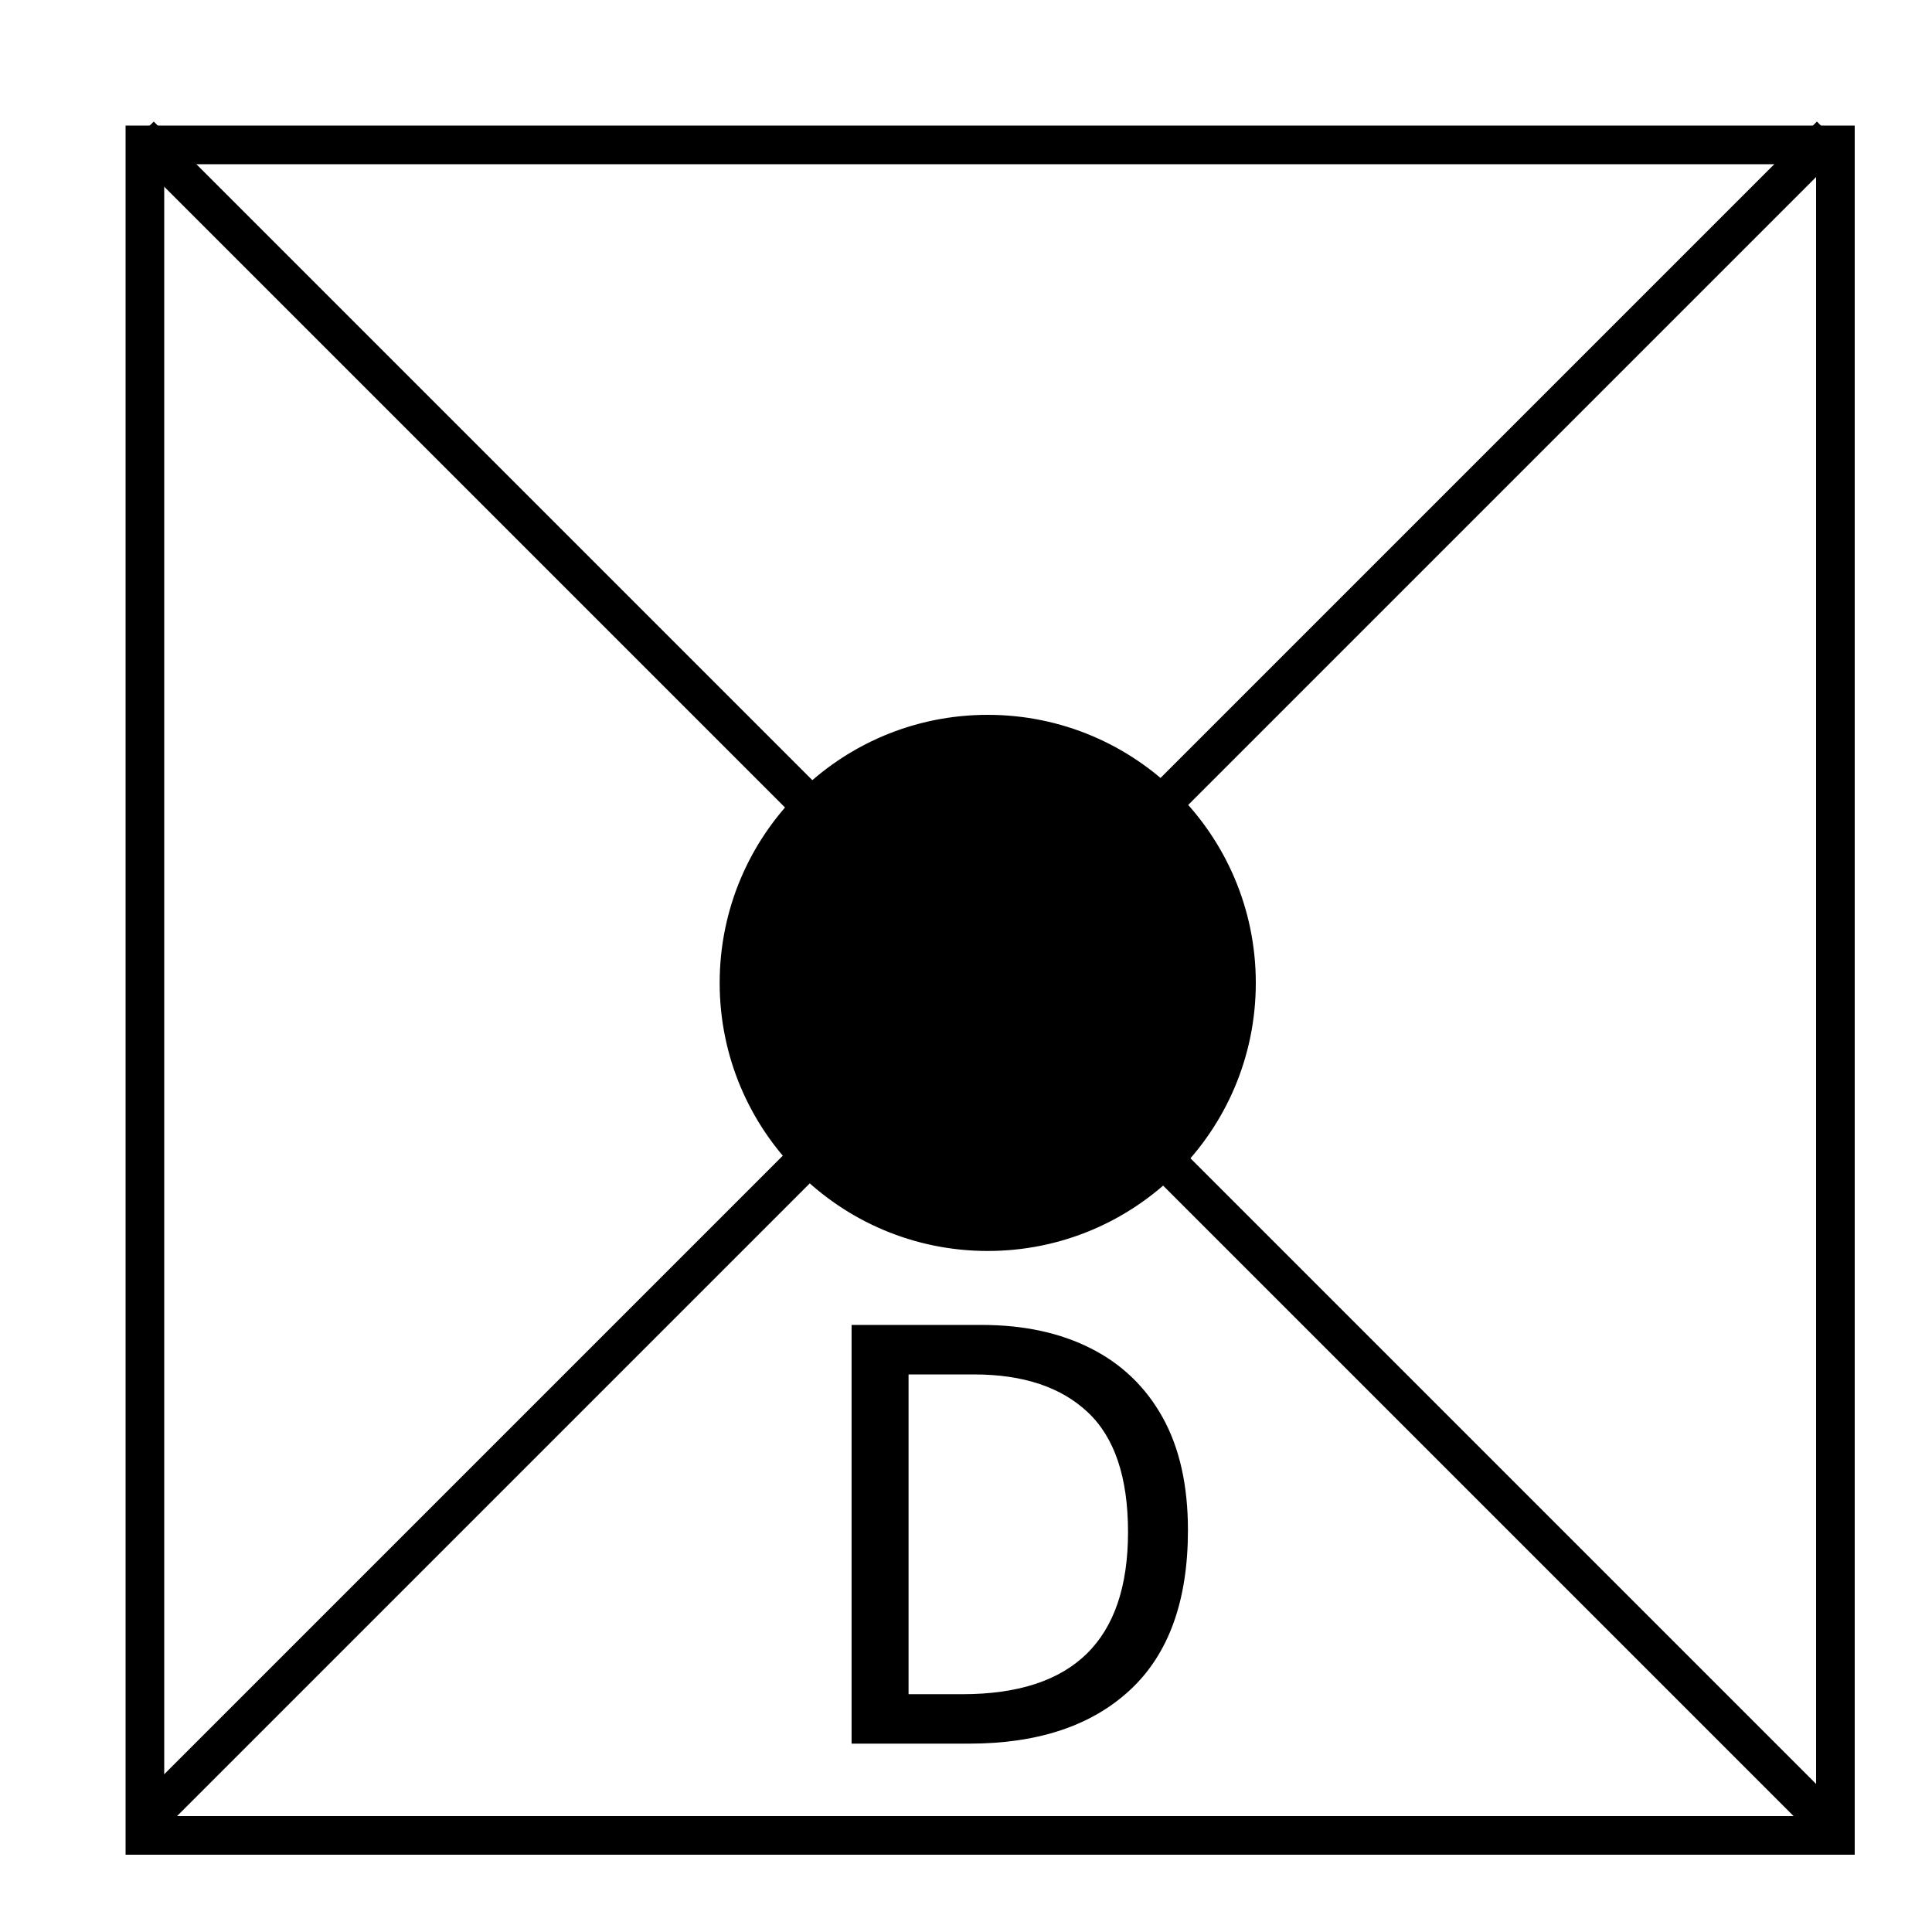
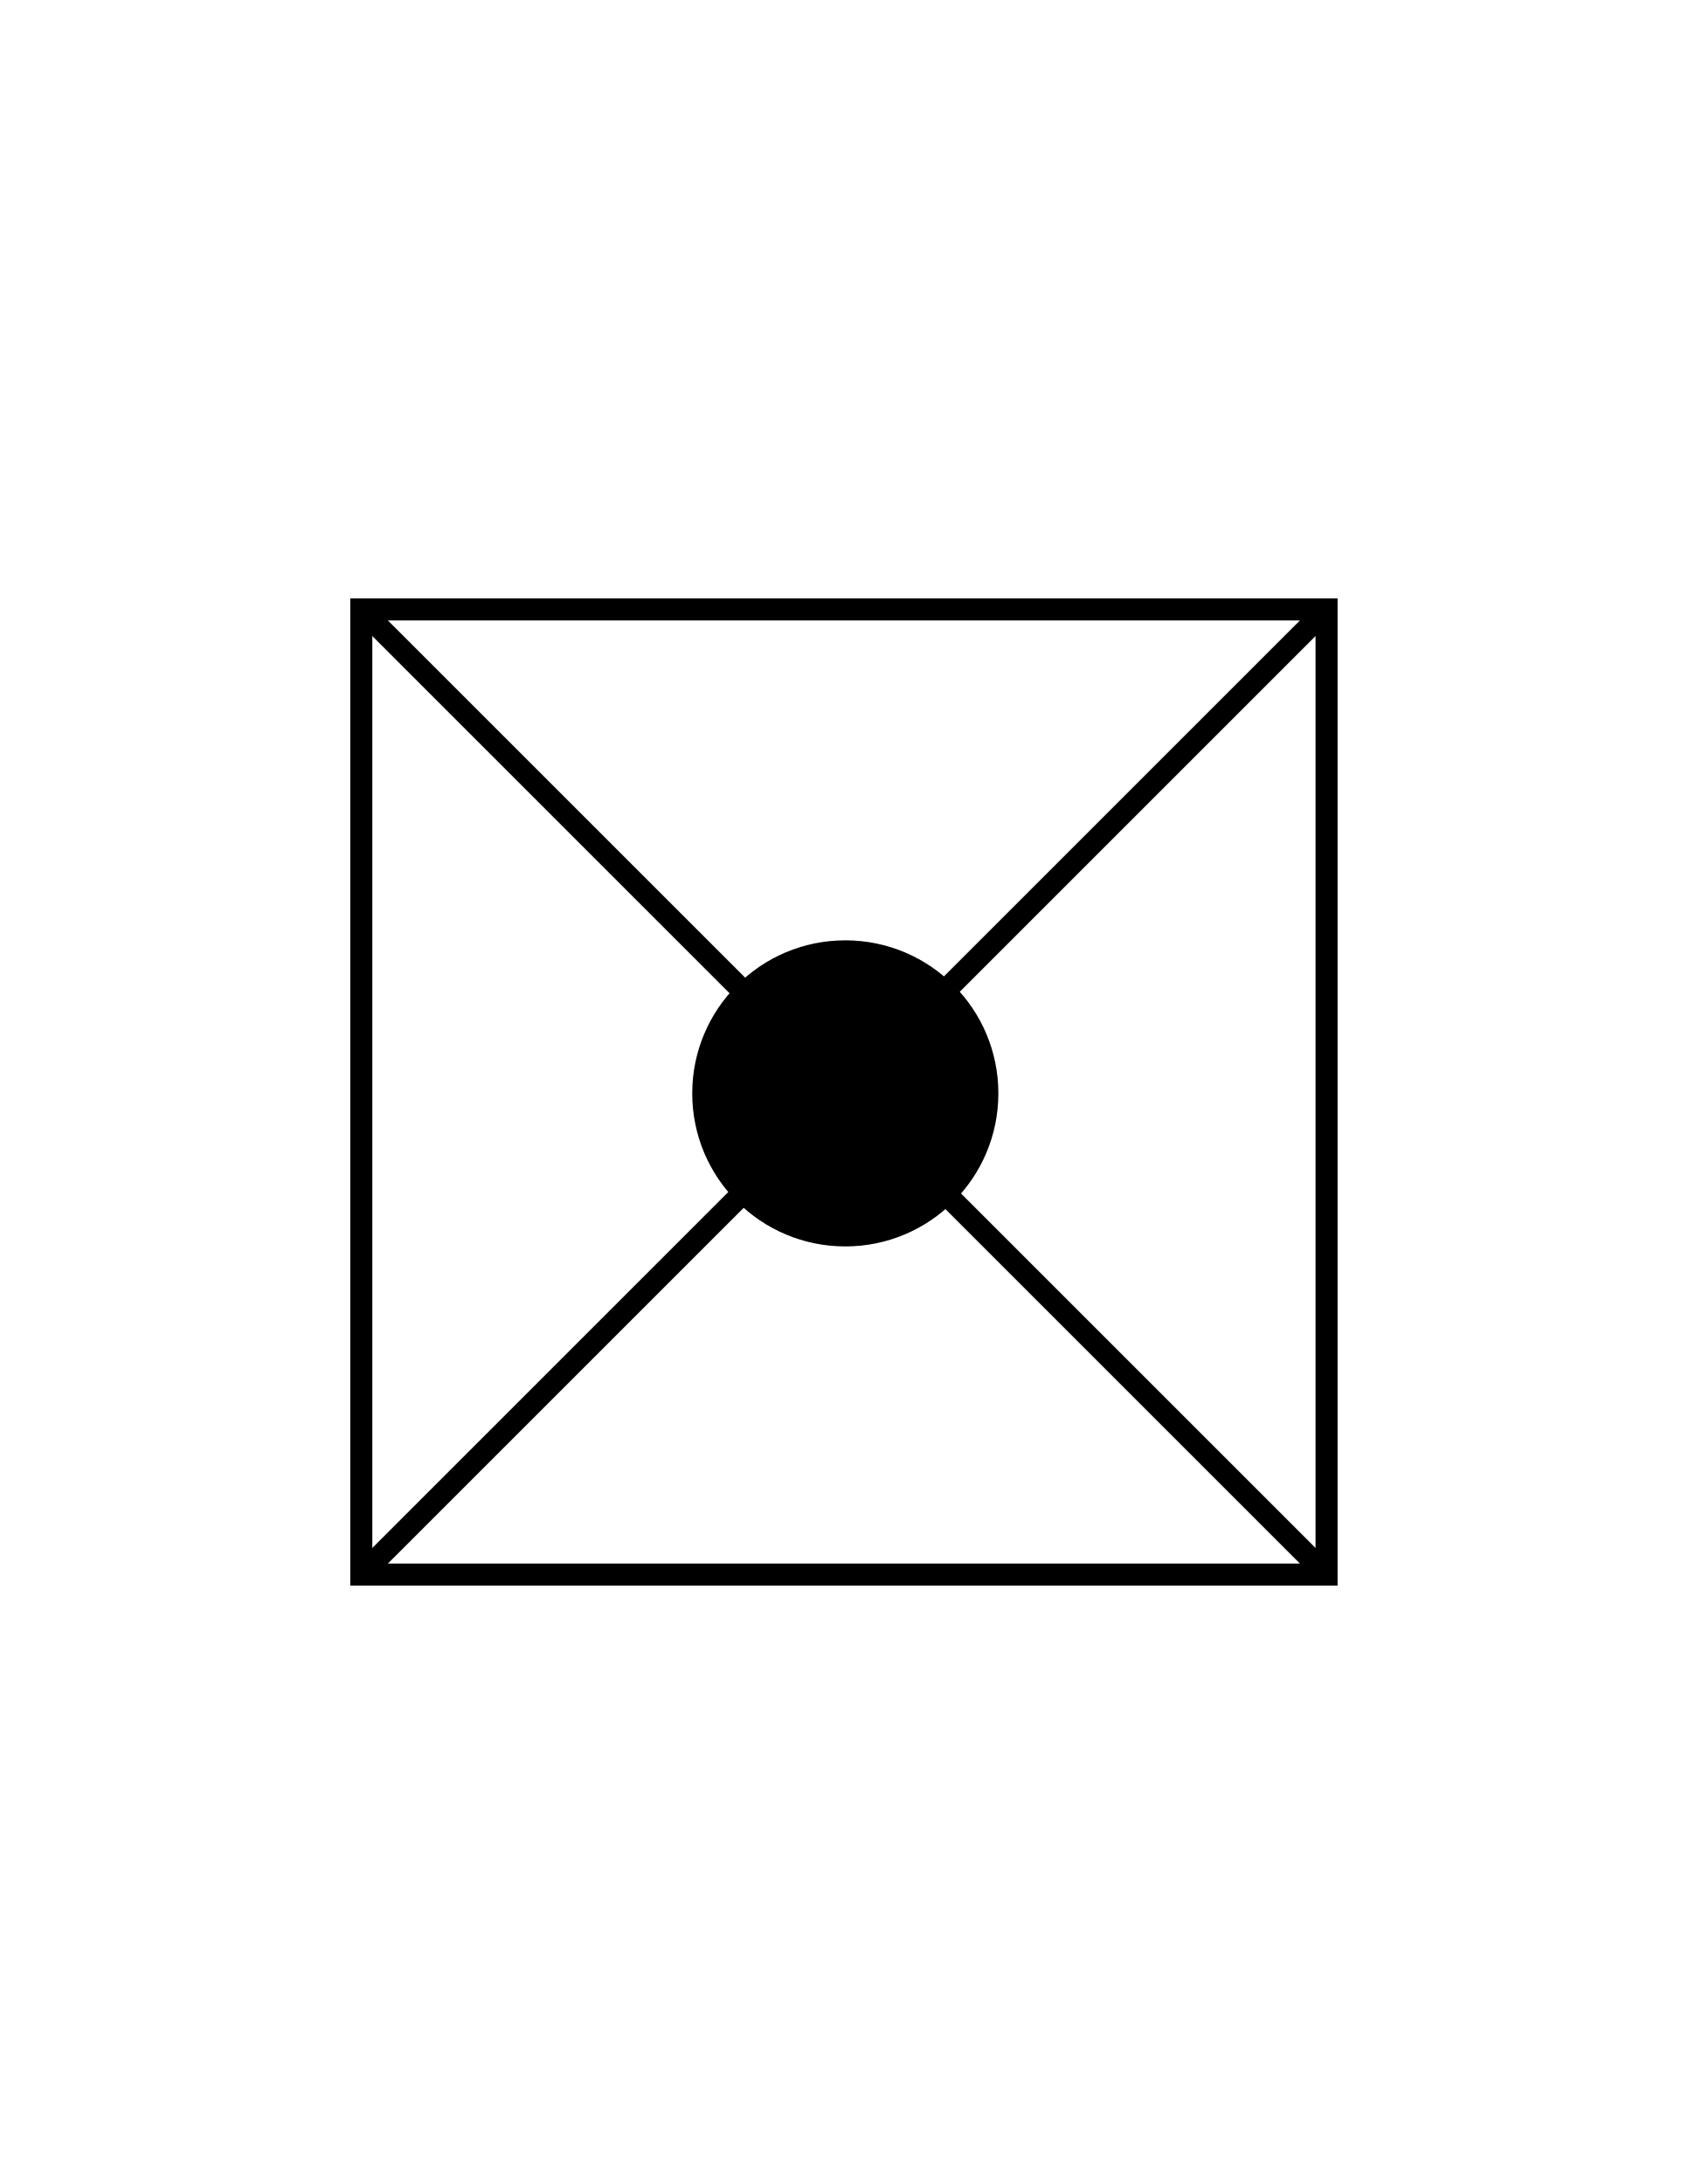
- <svg xmlns="http://www.w3.org/2000/svg" version="1.1" id="_3.REF-PT-BOX_____" x="0px" y="0px" width="400px" height="400px" viewBox="0 0 400 400" style="enable-background:new 0 0 400 400;" xml:space="preserve">
-   <g>
-     <text transform="matrix(1 0 0 1 165.1699 360.5)" style="font-family:'sans-serif'; font-size:120;">D</text>
-     <text transform="matrix(1 0 0 1 165.1699 360.5)" style="fill:none;stroke:#000000; font-family:'sans-serif'; font-size:120;">D</text>
+ <svg xmlns="http://www.w3.org/2000/svg" version="1.1" id="Version_1.0" x="0px" y="0px" width="612px" height="792px" viewBox="0 0 612 792" style="enable-background:new 0 0 612 792;" xml:space="preserve">
+   <g id="octagon" style="display:none;">
+     <g id="outFrame" style="display:inline;">
+       <line style="fill:none;stroke:#0000FF;stroke-width:2;" x1="220" y1="479.5" x2="183.5" y2="393.5" />
+       <line style="fill:none;stroke:#0000FF;stroke-width:2;" x1="183.5" y1="393.5" x2="220" y2="309" />
+       <line style="fill:none;stroke:#0000FF;stroke-width:2;" x1="220" y1="309" x2="306.5" y2="272.5" />
+       <line style="fill:none;stroke:#0000FF;stroke-width:2;" x1="306.5" y1="272.5" x2="393" y2="309" />
+       <line style="fill:none;stroke:#0000FF;stroke-width:2;" x1="393" y1="309" x2="426.5" y2="393.5" />
+       <line style="fill:none;stroke:#0000FF;stroke-width:2;" x1="426.5" y1="393.5" x2="393" y2="479.5" />
+       <line style="fill:none;stroke:#0000FF;stroke-width:2;" x1="393" y1="479.5" x2="306.5" y2="516.5" />
+       <line style="fill:none;stroke:#0000FF;stroke-width:2;" x1="306.5" y1="516.5" x2="220" y2="479.5" />
+     </g>
  </g>
  <g>
-     <ellipse style="stroke:#000000;" cx="204.5" cy="203.5" rx="55" ry="55" />
+     <ellipse style="stroke:#000000;" cx="306.5" cy="396.5" rx="55" ry="55" />
  </g>
  <g>
-     <line style="fill:none;stroke:#000000;stroke-width:8;" x1="29" y1="28" x2="379" y2="378" />
-     <line style="fill:none;stroke:#000000;stroke-width:8;" x1="379" y1="28" x2="29" y2="378" />
+     <line style="fill:none;stroke:#000000;stroke-width:8;" x1="131" y1="221" x2="481" y2="571" />
+     <line style="fill:none;stroke:#000000;stroke-width:8;" x1="481" y1="221" x2="131" y2="571" />
  </g>
  <g>
-     <rect x="30" y="30" style="fill:none;stroke:#000000;stroke-width:8;" width="350" height="350" />
+     <rect x="131" y="221" style="fill:none;stroke:#000000;stroke-width:8;" width="350" height="350" />
  </g>
</svg>
